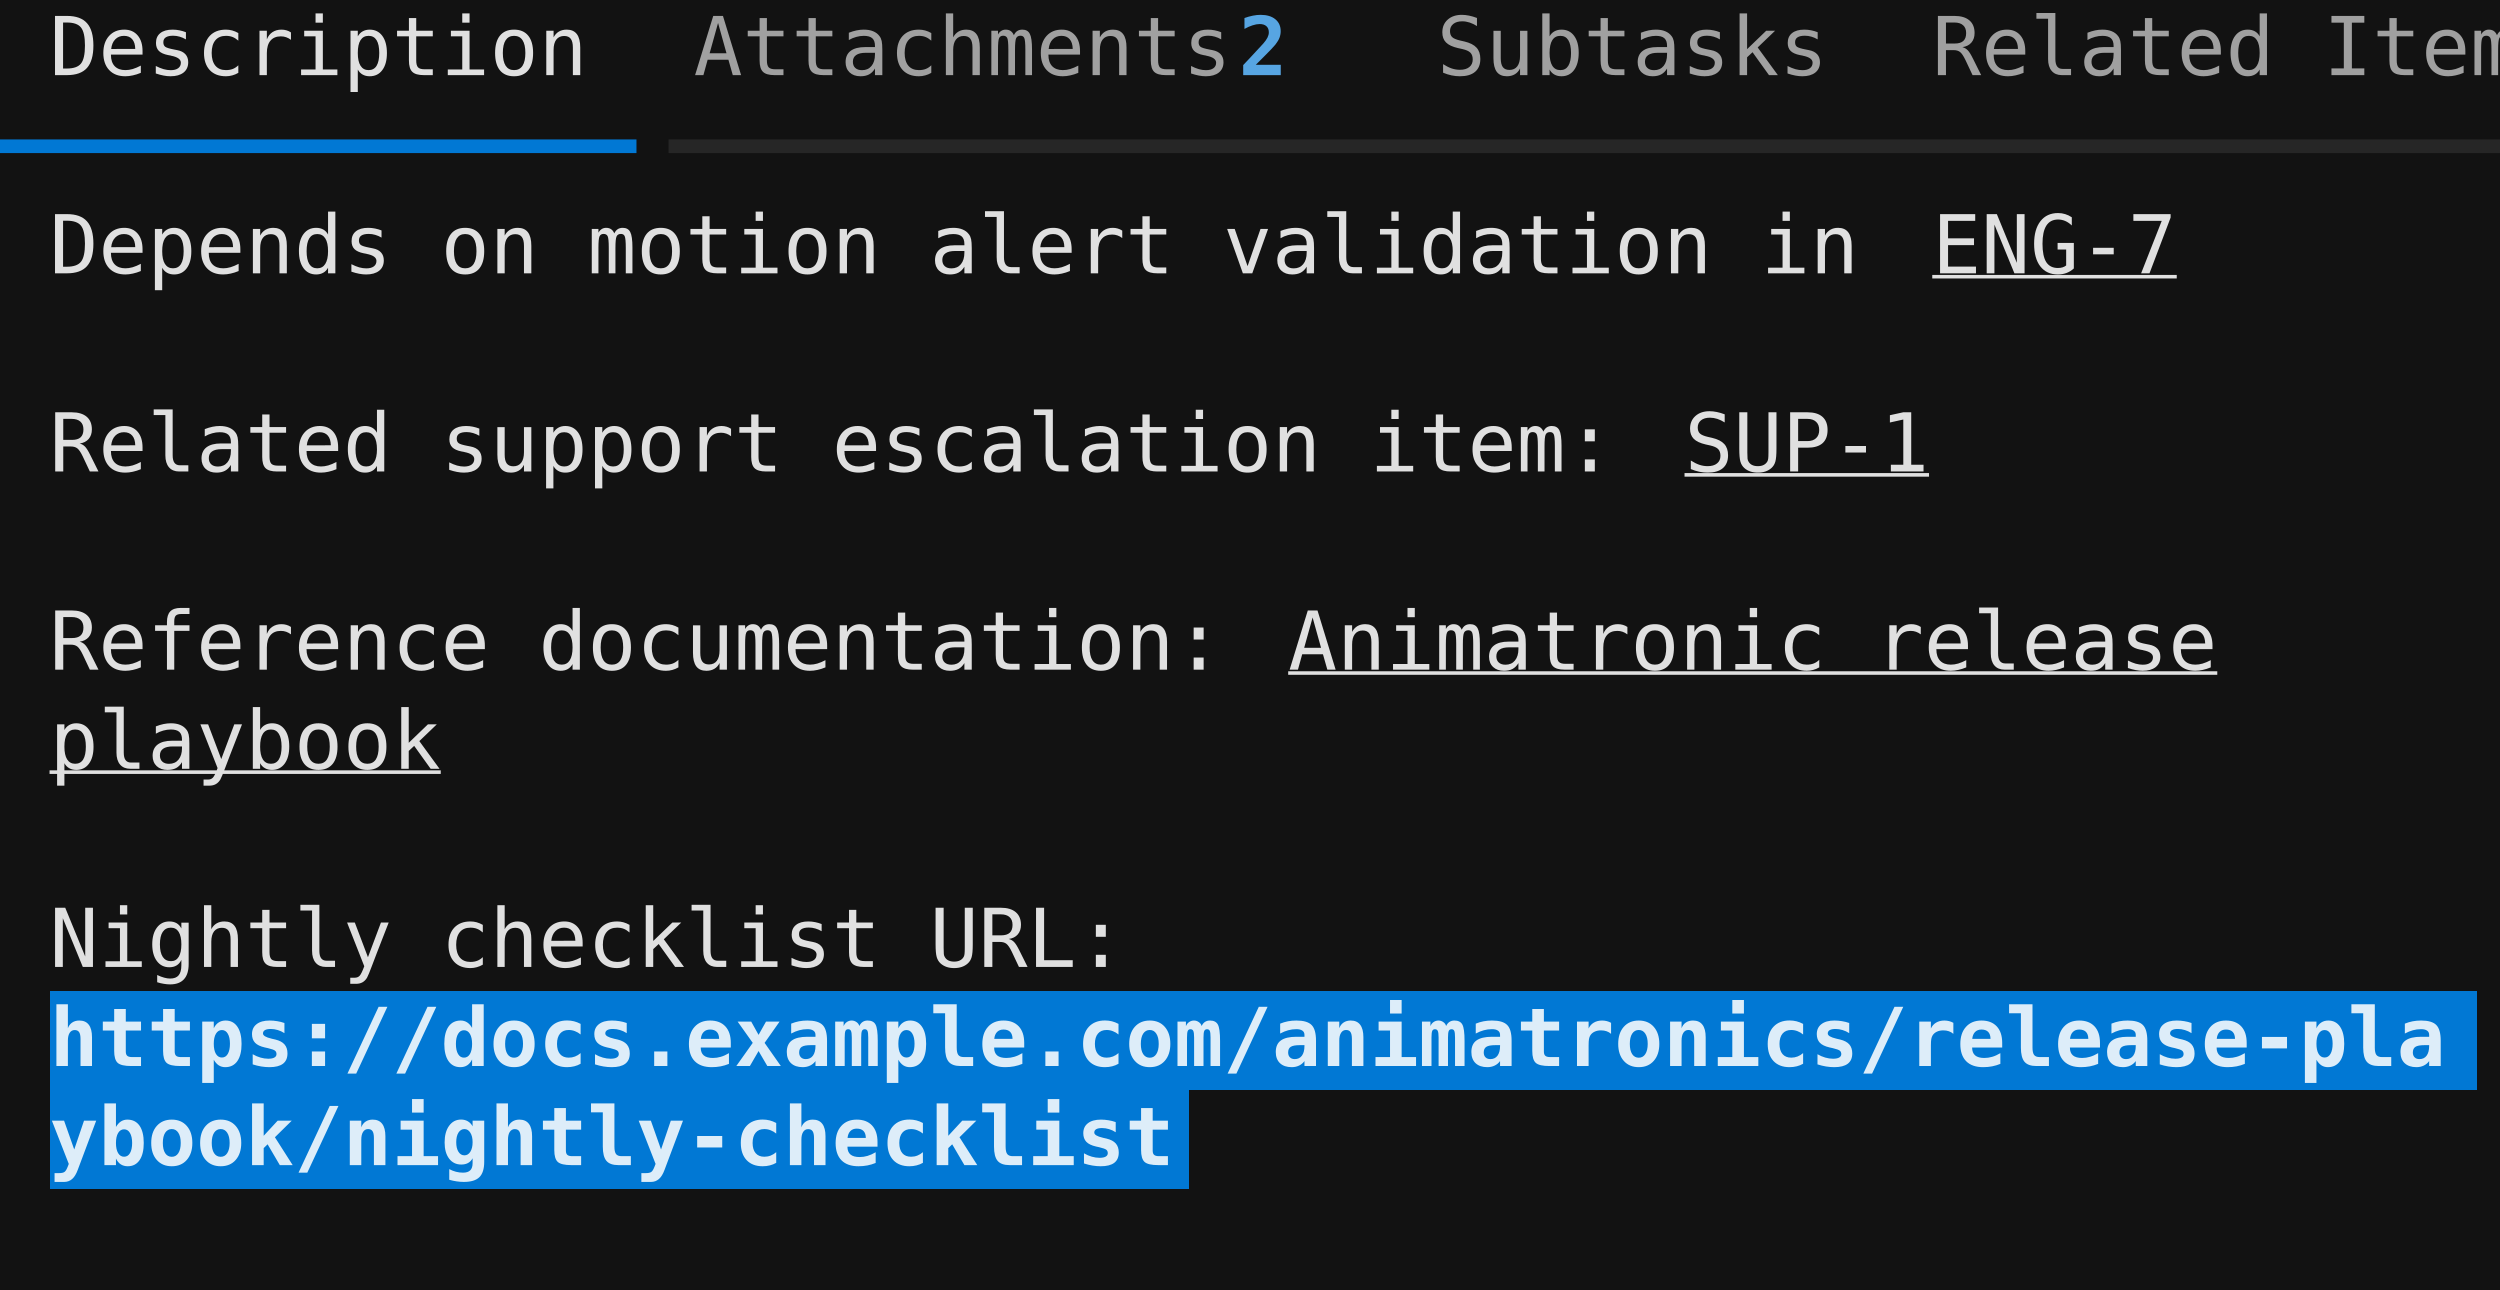
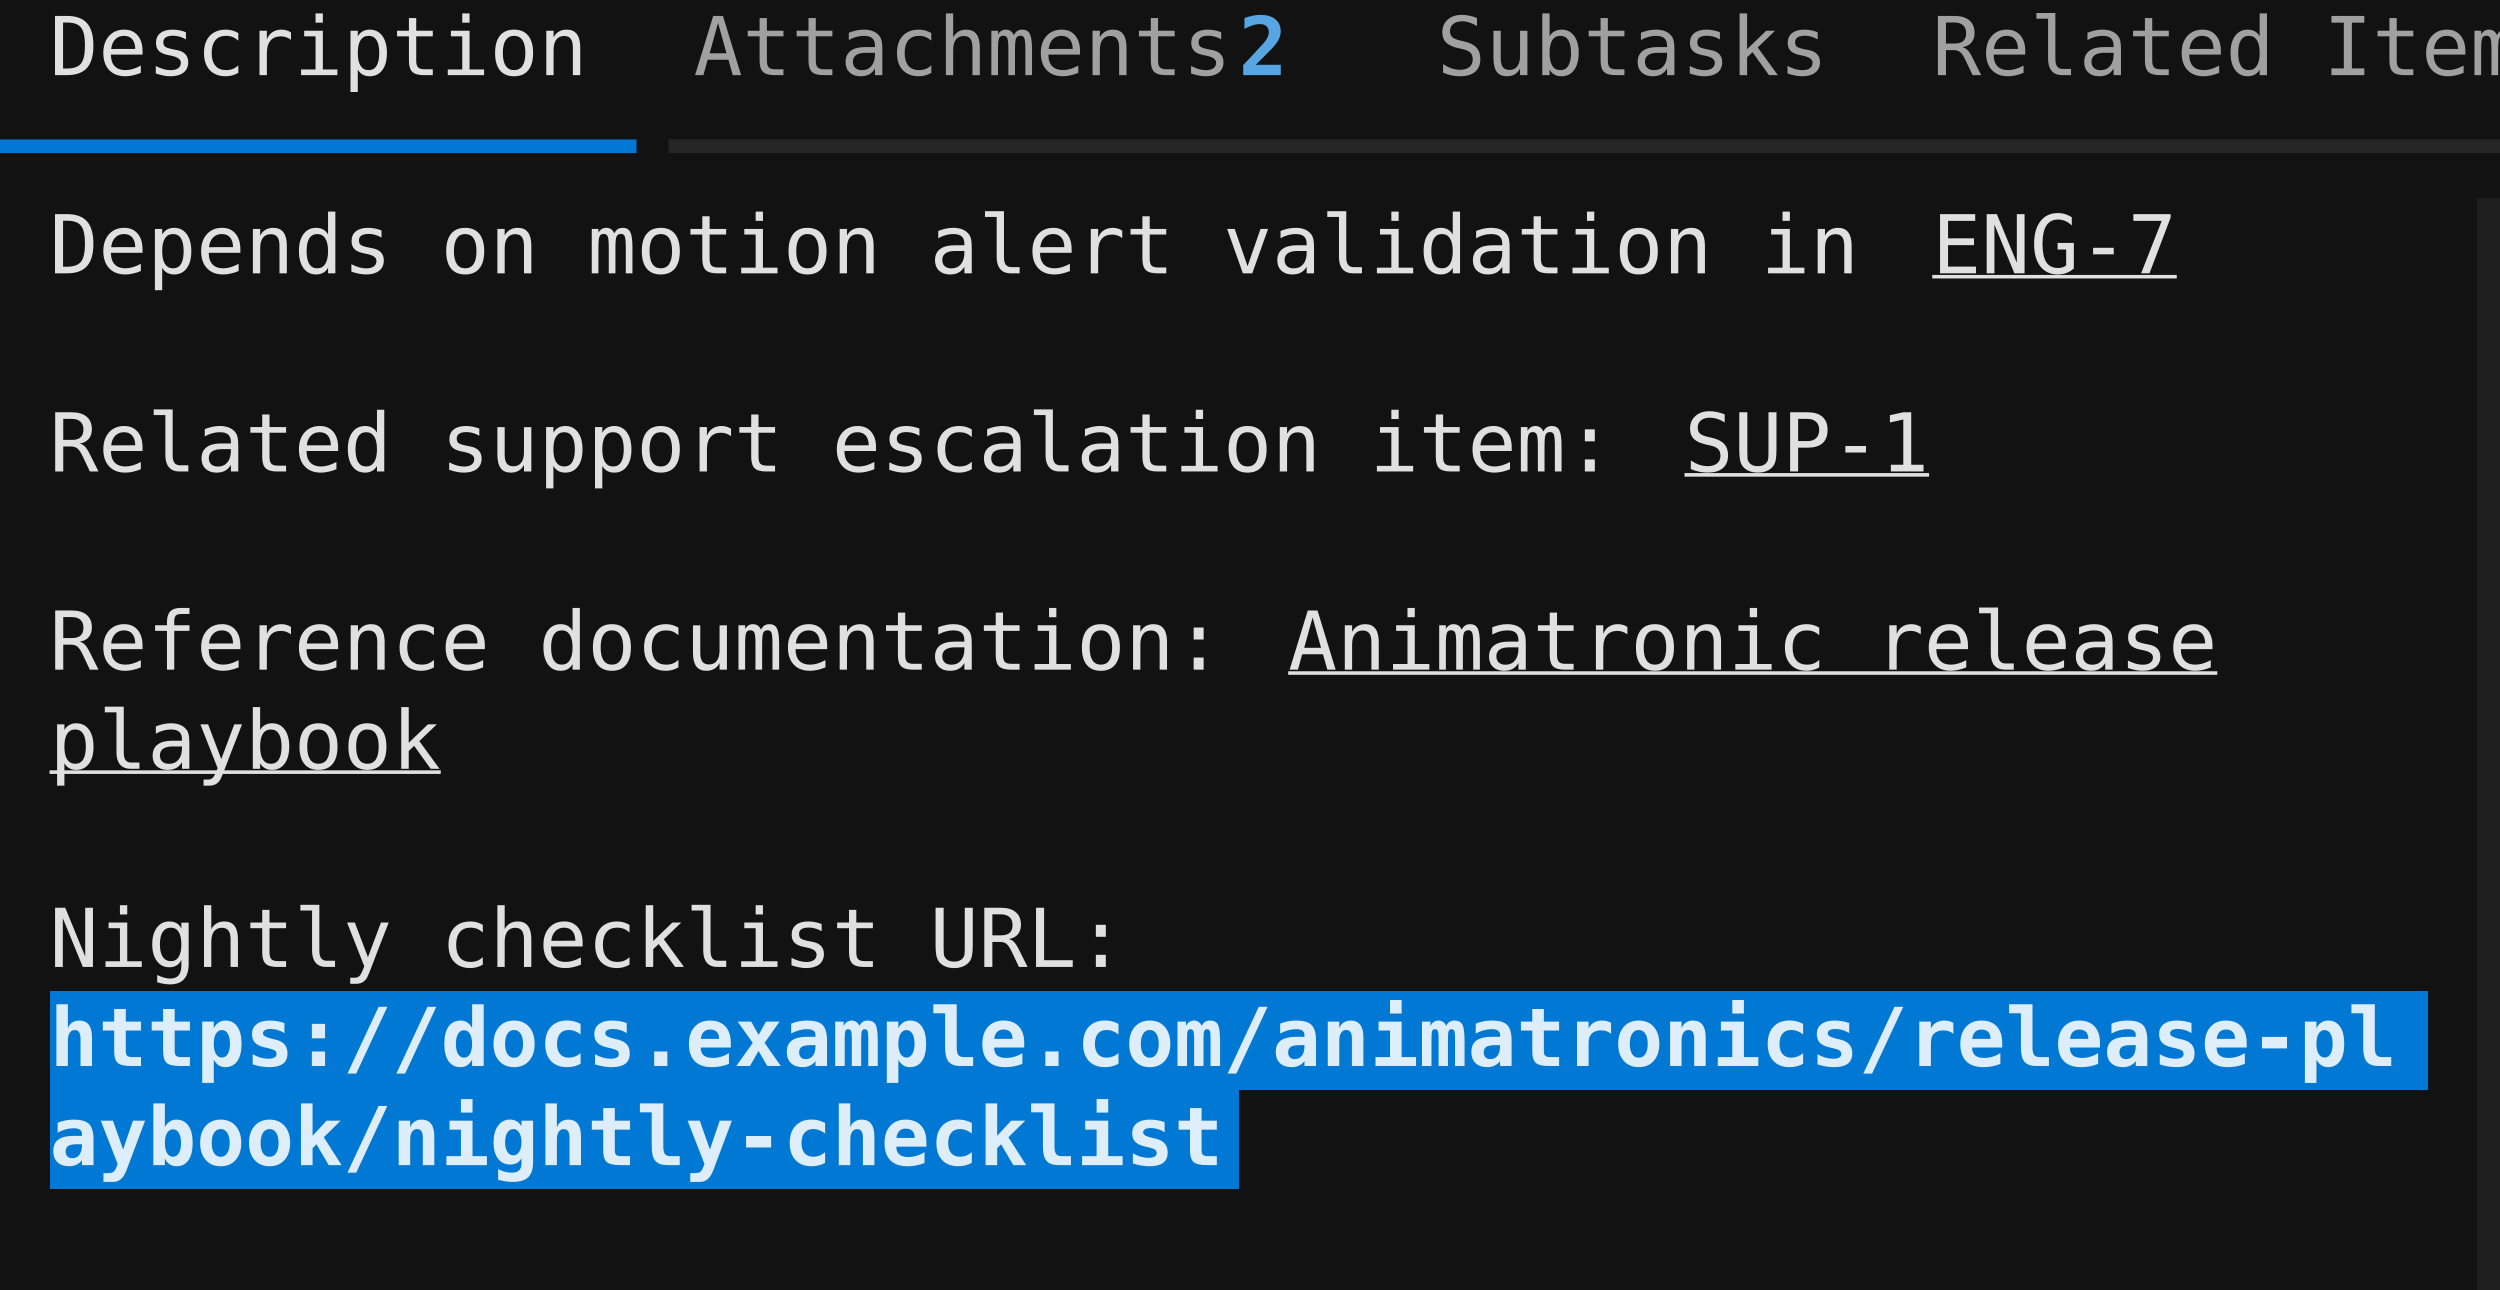
<svg xmlns="http://www.w3.org/2000/svg" class="rich-terminal" viewBox="0 0 615.6 317.45" width="615.6" height="317.45">
  <style>

    @font-face {
        font-family: "Fira Code";
        src: local("FiraCode-Regular"),
                url("https://cdnjs.cloudflare.com/ajax/libs/firacode/6.2.0/woff2/FiraCode-Regular.woff2") format("woff2"),
                url("https://cdnjs.cloudflare.com/ajax/libs/firacode/6.2.0/woff/FiraCode-Regular.woff") format("woff");
        font-style: normal;
        font-weight: 400;
    }
    @font-face {
        font-family: "Fira Code";
        src: local("FiraCode-Bold"),
                url("https://cdnjs.cloudflare.com/ajax/libs/firacode/6.2.0/woff2/FiraCode-Bold.woff2") format("woff2"),
                url("https://cdnjs.cloudflare.com/ajax/libs/firacode/6.2.0/woff/FiraCode-Bold.woff") format("woff");
        font-style: bold;
        font-weight: 700;
    }

-     .terminal-2747529334-matrix {
+     .terminal-3131700000-matrix {
        font-family: Fira Code, monospace;
        font-size: 20px;
        line-height: 24.4px;
        font-variant-east-asian: full-width;
    }

-     .terminal-2747529334-title {
+     .terminal-3131700000-title {
        font-size: 18px;
        font-weight: bold;
        font-family: arial;
    }

-     .terminal-2747529334-r1 { fill: #c5c8c6 }
- .terminal-2747529334-r2 { fill: #57a5e2;font-weight: bold }
- .terminal-2747529334-r3 { fill: #7f7f7f }
- .terminal-2747529334-r4 { fill: #5f5f5f }
- .terminal-2747529334-r5 { fill: #e0e0e0 }
- .terminal-2747529334-r6 { fill: #0178d4;font-weight: bold }
- .terminal-2747529334-r7 { fill: #fea62b;font-weight: bold }
- .terminal-2747529334-r8 { fill: #a0a0a0 }
- .terminal-2747529334-r9 { fill: #0178d4 }
- .terminal-2747529334-r10 { fill: #262626 }
- .terminal-2747529334-r11 { fill: #e0e0e0;text-decoration: underline; }
- .terminal-2747529334-r12 { fill: #e0e0e0;font-weight: bold }
- .terminal-2747529334-r13 { fill: #121212 }
- .terminal-2747529334-r14 { fill: #ddedf9;font-weight: bold }
- .terminal-2747529334-r15 { fill: #a2a2a2 }
- .terminal-2747529334-r16 { fill: #57a5e2 }
- .terminal-2747529334-r17 { fill: #737373 }
- .terminal-2747529334-r18 { fill: #1e1e1e }
+     .terminal-3131700000-r1 { fill: #c5c8c6 }
+ .terminal-3131700000-r2 { fill: #57a5e2;font-weight: bold }
+ .terminal-3131700000-r3 { fill: #7f7f7f }
+ .terminal-3131700000-r4 { fill: #5f5f5f }
+ .terminal-3131700000-r5 { fill: #e0e0e0 }
+ .terminal-3131700000-r6 { fill: #0178d4;font-weight: bold }
+ .terminal-3131700000-r7 { fill: #fea62b;font-weight: bold }
+ .terminal-3131700000-r8 { fill: #a0a0a0 }
+ .terminal-3131700000-r9 { fill: #0178d4 }
+ .terminal-3131700000-r10 { fill: #262626 }
+ .terminal-3131700000-r11 { fill: #e0e0e0;text-decoration: underline; }
+ .terminal-3131700000-r12 { fill: #e0e0e0;font-weight: bold }
+ .terminal-3131700000-r13 { fill: #121212 }
+ .terminal-3131700000-r14 { fill: #ddedf9;font-weight: bold }
+ .terminal-3131700000-r15 { fill: #a2a2a2 }
+ .terminal-3131700000-r16 { fill: #57a5e2 }
+ .terminal-3131700000-r17 { fill: #737373 }
+ .terminal-3131700000-r18 { fill: #1e1e1e }
    </style>
  <defs>
-     <clipPath id="terminal-2747529334-clip-terminal">
+     <clipPath id="terminal-3131700000-clip-terminal">
      <rect x="0" y="0" width="975.0" height="975.0" />
    </clipPath>
-     <clipPath id="terminal-2747529334-line-0">
+     <clipPath id="terminal-3131700000-line-0">
      <rect x="0" y="1.5" width="976" height="24.65" />
    </clipPath>
-     <clipPath id="terminal-2747529334-line-1">
+     <clipPath id="terminal-3131700000-line-1">
      <rect x="0" y="25.9" width="976" height="24.65" />
    </clipPath>
-     <clipPath id="terminal-2747529334-line-2">
+     <clipPath id="terminal-3131700000-line-2">
      <rect x="0" y="50.3" width="976" height="24.65" />
    </clipPath>
-     <clipPath id="terminal-2747529334-line-3">
+     <clipPath id="terminal-3131700000-line-3">
      <rect x="0" y="74.7" width="976" height="24.65" />
    </clipPath>
-     <clipPath id="terminal-2747529334-line-4">
+     <clipPath id="terminal-3131700000-line-4">
      <rect x="0" y="99.1" width="976" height="24.65" />
    </clipPath>
-     <clipPath id="terminal-2747529334-line-5">
+     <clipPath id="terminal-3131700000-line-5">
      <rect x="0" y="123.5" width="976" height="24.65" />
    </clipPath>
-     <clipPath id="terminal-2747529334-line-6">
+     <clipPath id="terminal-3131700000-line-6">
      <rect x="0" y="147.9" width="976" height="24.65" />
    </clipPath>
-     <clipPath id="terminal-2747529334-line-7">
+     <clipPath id="terminal-3131700000-line-7">
      <rect x="0" y="172.3" width="976" height="24.65" />
    </clipPath>
-     <clipPath id="terminal-2747529334-line-8">
+     <clipPath id="terminal-3131700000-line-8">
      <rect x="0" y="196.7" width="976" height="24.65" />
    </clipPath>
-     <clipPath id="terminal-2747529334-line-9">
+     <clipPath id="terminal-3131700000-line-9">
      <rect x="0" y="221.1" width="976" height="24.65" />
    </clipPath>
-     <clipPath id="terminal-2747529334-line-10">
+     <clipPath id="terminal-3131700000-line-10">
      <rect x="0" y="245.5" width="976" height="24.65" />
    </clipPath>
-     <clipPath id="terminal-2747529334-line-11">
+     <clipPath id="terminal-3131700000-line-11">
      <rect x="0" y="269.9" width="976" height="24.65" />
    </clipPath>
-     <clipPath id="terminal-2747529334-line-12">
+     <clipPath id="terminal-3131700000-line-12">
      <rect x="0" y="294.3" width="976" height="24.65" />
    </clipPath>
-     <clipPath id="terminal-2747529334-line-13">
+     <clipPath id="terminal-3131700000-line-13">
      <rect x="0" y="318.7" width="976" height="24.65" />
    </clipPath>
-     <clipPath id="terminal-2747529334-line-14">
+     <clipPath id="terminal-3131700000-line-14">
      <rect x="0" y="343.1" width="976" height="24.65" />
    </clipPath>
-     <clipPath id="terminal-2747529334-line-15">
+     <clipPath id="terminal-3131700000-line-15">
      <rect x="0" y="367.5" width="976" height="24.65" />
    </clipPath>
-     <clipPath id="terminal-2747529334-line-16">
+     <clipPath id="terminal-3131700000-line-16">
      <rect x="0" y="391.9" width="976" height="24.65" />
    </clipPath>
-     <clipPath id="terminal-2747529334-line-17">
+     <clipPath id="terminal-3131700000-line-17">
      <rect x="0" y="416.3" width="976" height="24.65" />
    </clipPath>
-     <clipPath id="terminal-2747529334-line-18">
+     <clipPath id="terminal-3131700000-line-18">
      <rect x="0" y="440.7" width="976" height="24.65" />
    </clipPath>
-     <clipPath id="terminal-2747529334-line-19">
+     <clipPath id="terminal-3131700000-line-19">
      <rect x="0" y="465.1" width="976" height="24.65" />
    </clipPath>
-     <clipPath id="terminal-2747529334-line-20">
+     <clipPath id="terminal-3131700000-line-20">
      <rect x="0" y="489.5" width="976" height="24.65" />
    </clipPath>
-     <clipPath id="terminal-2747529334-line-21">
+     <clipPath id="terminal-3131700000-line-21">
      <rect x="0" y="513.9" width="976" height="24.65" />
    </clipPath>
-     <clipPath id="terminal-2747529334-line-22">
+     <clipPath id="terminal-3131700000-line-22">
      <rect x="0" y="538.3" width="976" height="24.65" />
    </clipPath>
-     <clipPath id="terminal-2747529334-line-23">
+     <clipPath id="terminal-3131700000-line-23">
      <rect x="0" y="562.7" width="976" height="24.65" />
    </clipPath>
-     <clipPath id="terminal-2747529334-line-24">
+     <clipPath id="terminal-3131700000-line-24">
      <rect x="0" y="587.1" width="976" height="24.65" />
    </clipPath>
-     <clipPath id="terminal-2747529334-line-25">
+     <clipPath id="terminal-3131700000-line-25">
      <rect x="0" y="611.5" width="976" height="24.65" />
    </clipPath>
-     <clipPath id="terminal-2747529334-line-26">
+     <clipPath id="terminal-3131700000-line-26">
      <rect x="0" y="635.9" width="976" height="24.65" />
    </clipPath>
-     <clipPath id="terminal-2747529334-line-27">
+     <clipPath id="terminal-3131700000-line-27">
      <rect x="0" y="660.3" width="976" height="24.65" />
    </clipPath>
-     <clipPath id="terminal-2747529334-line-28">
+     <clipPath id="terminal-3131700000-line-28">
      <rect x="0" y="684.7" width="976" height="24.65" />
    </clipPath>
-     <clipPath id="terminal-2747529334-line-29">
+     <clipPath id="terminal-3131700000-line-29">
      <rect x="0" y="709.1" width="976" height="24.65" />
    </clipPath>
-     <clipPath id="terminal-2747529334-line-30">
+     <clipPath id="terminal-3131700000-line-30">
      <rect x="0" y="733.5" width="976" height="24.65" />
    </clipPath>
-     <clipPath id="terminal-2747529334-line-31">
+     <clipPath id="terminal-3131700000-line-31">
      <rect x="0" y="757.9" width="976" height="24.65" />
    </clipPath>
-     <clipPath id="terminal-2747529334-line-32">
+     <clipPath id="terminal-3131700000-line-32">
      <rect x="0" y="782.3" width="976" height="24.65" />
    </clipPath>
-     <clipPath id="terminal-2747529334-line-33">
+     <clipPath id="terminal-3131700000-line-33">
      <rect x="0" y="806.7" width="976" height="24.65" />
    </clipPath>
-     <clipPath id="terminal-2747529334-line-34">
+     <clipPath id="terminal-3131700000-line-34">
      <rect x="0" y="831.1" width="976" height="24.65" />
    </clipPath>
-     <clipPath id="terminal-2747529334-line-35">
+     <clipPath id="terminal-3131700000-line-35">
      <rect x="0" y="855.5" width="976" height="24.65" />
    </clipPath>
-     <clipPath id="terminal-2747529334-line-36">
+     <clipPath id="terminal-3131700000-line-36">
      <rect x="0" y="879.9" width="976" height="24.65" />
    </clipPath>
-     <clipPath id="terminal-2747529334-line-37">
+     <clipPath id="terminal-3131700000-line-37">
      <rect x="0" y="904.3" width="976" height="24.65" />
    </clipPath>
-     <clipPath id="terminal-2747529334-line-38">
+     <clipPath id="terminal-3131700000-line-38">
      <rect x="0" y="928.7" width="976" height="24.65" />
    </clipPath>
  </defs>
-   <g clip-path="url(#terminal-2747529334-clip-terminal)" transform="translate(-24.4,-147.9)">
+   <g clip-path="url(#terminal-3131700000-clip-terminal)" transform="translate(-24.4,-147.9)">
    <rect fill="#121212" x="0" y="123.5" width="976" height="24.65" shape-rendering="crispEdges" />
    <rect fill="#121212" x="0" y="147.9" width="36.6" height="24.65" shape-rendering="crispEdges" />
    <rect fill="#121212" x="36.6" y="147.9" width="134.2" height="24.65" shape-rendering="crispEdges" />
    <rect fill="#121212" x="170.8" y="147.9" width="24.4" height="24.65" shape-rendering="crispEdges" />
    <rect fill="#121212" x="195.2" y="147.9" width="134.2" height="24.65" shape-rendering="crispEdges" />
    <rect fill="#121212" x="329.4" y="147.9" width="36.6" height="24.65" shape-rendering="crispEdges" />
    <rect fill="#121212" x="366" y="147.9" width="12.2" height="24.65" shape-rendering="crispEdges" />
    <rect fill="#121212" x="378.2" y="147.9" width="97.6" height="24.65" shape-rendering="crispEdges" />
    <rect fill="#121212" x="475.8" y="147.9" width="24.4" height="24.65" shape-rendering="crispEdges" />
    <rect fill="#121212" x="500.2" y="147.9" width="158.6" height="24.65" shape-rendering="crispEdges" />
    <rect fill="#121212" x="24.4" y="172.3" width="158.6" height="24.65" shape-rendering="crispEdges" />
    <rect fill="#121212" x="183" y="172.3" width="780.8" height="24.65" shape-rendering="crispEdges" />
    <rect fill="#121212" x="0" y="196.7" width="36.6" height="24.65" shape-rendering="crispEdges" />
    <rect fill="#121212" x="36.6" y="196.7" width="463.6" height="24.65" shape-rendering="crispEdges" />
    <rect fill="#121212" x="500.2" y="196.7" width="61" height="24.65" shape-rendering="crispEdges" />
-     <rect fill="#121212" x="561.2" y="196.7" width="97.6" height="24.65" shape-rendering="crispEdges" />
-     <rect fill="#121212" x="0" y="221.1" width="658.8" height="24.65" shape-rendering="crispEdges" />
+     <rect fill="#121212" x="561.2" y="196.7" width="73.2" height="24.65" shape-rendering="crispEdges" />
+     <rect fill="#1e1e1e" x="634.4" y="196.7" width="12.2" height="24.65" shape-rendering="crispEdges" />
+     <rect fill="#121212" x="0" y="221.1" width="634.4" height="24.65" shape-rendering="crispEdges" />
+     <rect fill="#1e1e1e" x="634.4" y="221.1" width="12.2" height="24.65" shape-rendering="crispEdges" />
    <rect fill="#121212" x="0" y="245.5" width="36.6" height="24.65" shape-rendering="crispEdges" />
    <rect fill="#121212" x="36.6" y="245.5" width="402.6" height="24.65" shape-rendering="crispEdges" />
    <rect fill="#121212" x="439.2" y="245.5" width="61" height="24.65" shape-rendering="crispEdges" />
-     <rect fill="#121212" x="500.2" y="245.5" width="451.4" height="24.65" shape-rendering="crispEdges" />
-     <rect fill="#121212" x="0" y="269.9" width="658.8" height="24.65" shape-rendering="crispEdges" />
+     <rect fill="#121212" x="500.2" y="245.5" width="134.2" height="24.65" shape-rendering="crispEdges" />
+     <rect fill="#1e1e1e" x="634.4" y="245.5" width="12.2" height="24.65" shape-rendering="crispEdges" />
+     <rect fill="#121212" x="0" y="269.9" width="634.4" height="24.65" shape-rendering="crispEdges" />
+     <rect fill="#1e1e1e" x="634.4" y="269.9" width="12.2" height="24.65" shape-rendering="crispEdges" />
    <rect fill="#121212" x="0" y="294.3" width="36.6" height="24.65" shape-rendering="crispEdges" />
    <rect fill="#121212" x="36.6" y="294.3" width="305" height="24.65" shape-rendering="crispEdges" />
    <rect fill="#121212" x="341.6" y="294.3" width="231.8" height="24.65" shape-rendering="crispEdges" />
-     <rect fill="#121212" x="573.4" y="294.3" width="85.4" height="24.65" shape-rendering="crispEdges" />
+     <rect fill="#121212" x="573.4" y="294.3" width="61" height="24.65" shape-rendering="crispEdges" />
+     <rect fill="#1e1e1e" x="634.4" y="294.3" width="12.2" height="24.65" shape-rendering="crispEdges" />
    <rect fill="#121212" x="0" y="318.7" width="36.6" height="24.65" shape-rendering="crispEdges" />
    <rect fill="#121212" x="36.6" y="318.7" width="97.6" height="24.65" shape-rendering="crispEdges" />
-     <rect fill="#121212" x="134.2" y="318.7" width="817.4" height="24.65" shape-rendering="crispEdges" />
-     <rect fill="#121212" x="0" y="343.1" width="658.8" height="24.65" shape-rendering="crispEdges" />
+     <rect fill="#121212" x="134.2" y="318.7" width="500.2" height="24.65" shape-rendering="crispEdges" />
+     <rect fill="#1e1e1e" x="634.4" y="318.7" width="12.2" height="24.65" shape-rendering="crispEdges" />
+     <rect fill="#121212" x="0" y="343.1" width="634.4" height="24.65" shape-rendering="crispEdges" />
+     <rect fill="#1e1e1e" x="634.4" y="343.1" width="12.2" height="24.65" shape-rendering="crispEdges" />
    <rect fill="#121212" x="0" y="367.5" width="36.6" height="24.65" shape-rendering="crispEdges" />
    <rect fill="#121212" x="36.6" y="367.5" width="268.4" height="24.65" shape-rendering="crispEdges" />
-     <rect fill="#121212" x="305" y="367.5" width="353.8" height="24.65" shape-rendering="crispEdges" />
+     <rect fill="#121212" x="305" y="367.5" width="329.4" height="24.65" shape-rendering="crispEdges" />
+     <rect fill="#1e1e1e" x="634.4" y="367.5" width="12.2" height="24.65" shape-rendering="crispEdges" />
    <rect fill="#121212" x="0" y="391.9" width="36.6" height="24.65" shape-rendering="crispEdges" />
-     <rect fill="#0178d4" x="36.6" y="391.9" width="597.8" height="24.65" shape-rendering="crispEdges" />
-     <rect fill="#121212" x="634.4" y="391.9" width="317.2" height="24.65" shape-rendering="crispEdges" />
+     <rect fill="#0178d4" x="36.6" y="391.9" width="585.6" height="24.65" shape-rendering="crispEdges" />
+     <rect fill="#121212" x="622.2" y="391.9" width="12.2" height="24.65" shape-rendering="crispEdges" />
+     <rect fill="#1e1e1e" x="634.4" y="391.9" width="12.2" height="24.65" shape-rendering="crispEdges" />
    <rect fill="#121212" x="0" y="416.3" width="36.6" height="24.65" shape-rendering="crispEdges" />
-     <rect fill="#0178d4" x="36.6" y="416.3" width="280.6" height="24.65" shape-rendering="crispEdges" />
-     <rect fill="#121212" x="317.2" y="416.3" width="341.6" height="24.65" shape-rendering="crispEdges" />
-     <rect fill="#121212" x="0" y="440.7" width="658.8" height="24.65" shape-rendering="crispEdges" />
+     <rect fill="#0178d4" x="36.6" y="416.3" width="292.8" height="24.65" shape-rendering="crispEdges" />
+     <rect fill="#121212" x="329.4" y="416.3" width="305" height="24.65" shape-rendering="crispEdges" />
+     <rect fill="#1e1e1e" x="634.4" y="416.3" width="12.2" height="24.65" shape-rendering="crispEdges" />
+     <rect fill="#121212" x="0" y="440.7" width="634.4" height="24.65" shape-rendering="crispEdges" />
+     <rect fill="#1e1e1e" x="634.4" y="440.7" width="12.2" height="24.65" shape-rendering="crispEdges" />
    <rect fill="#121212" x="0" y="465.1" width="36.6" height="24.65" shape-rendering="crispEdges" />
    <rect fill="#121212" x="36.6" y="465.1" width="305" height="24.65" shape-rendering="crispEdges" />
-     <rect fill="#121212" x="341.6" y="465.1" width="610" height="24.65" shape-rendering="crispEdges" />
-     <g class="terminal-2747529334-matrix">
-       <text class="terminal-2747529334-r5" x="36.6" y="166.4" textLength="134.2" clip-path="url(#terminal-2747529334-line-6)">Description</text>
-       <text class="terminal-2747529334-r8" x="195.2" y="166.4" textLength="134.2" clip-path="url(#terminal-2747529334-line-6)">Attachments</text>
-       <text class="terminal-2747529334-r2" x="329.4" y="166.4" textLength="36.6" clip-path="url(#terminal-2747529334-line-6)"> 2 </text>
-       <text class="terminal-2747529334-r8" x="378.2" y="166.4" textLength="97.6" clip-path="url(#terminal-2747529334-line-6)">Subtasks</text>
-       <text class="terminal-2747529334-r8" x="500.2" y="166.4" textLength="158.6" clip-path="url(#terminal-2747529334-line-6)">Related Items</text>
-       <text class="terminal-2747529334-r9" x="24.4" y="190.8" textLength="158.6" clip-path="url(#terminal-2747529334-line-7)">━━━━━━━━━━━━━</text>
-       <text class="terminal-2747529334-r10" x="183" y="190.8" textLength="780.8" clip-path="url(#terminal-2747529334-line-7)">╺━━━━━━━━━━━━━━━━━━━━━━━━━━━━━━━━━━━━━━━━━━━━━━━━━━━━━━━━━━━━━━━</text>
-       <text class="terminal-2747529334-r5" x="36.6" y="215.2" textLength="463.6" clip-path="url(#terminal-2747529334-line-8)">Depends on motion alert validation in </text>
-       <text class="terminal-2747529334-r11" x="500.2" y="215.2" textLength="61" clip-path="url(#terminal-2747529334-line-8)">ENG-7</text>
-       <text class="terminal-2747529334-r5" x="36.6" y="264" textLength="402.6" clip-path="url(#terminal-2747529334-line-10)">Related support escalation item: </text>
-       <text class="terminal-2747529334-r11" x="439.2" y="264" textLength="61" clip-path="url(#terminal-2747529334-line-10)">SUP-1</text>
-       <text class="terminal-2747529334-r5" x="36.6" y="312.8" textLength="305" clip-path="url(#terminal-2747529334-line-12)">Reference documentation: </text>
-       <text class="terminal-2747529334-r11" x="341.6" y="312.8" textLength="231.8" clip-path="url(#terminal-2747529334-line-12)">Animatronic release</text>
-       <text class="terminal-2747529334-r11" x="36.6" y="337.2" textLength="97.6" clip-path="url(#terminal-2747529334-line-13)">playbook</text>
-       <text class="terminal-2747529334-r5" x="36.6" y="386" textLength="268.4" clip-path="url(#terminal-2747529334-line-15)">Nightly checklist URL:</text>
-       <text class="terminal-2747529334-r14" x="36.6" y="410.4" textLength="597.8" clip-path="url(#terminal-2747529334-line-16)">https://docs.example.com/animatronics/release-pla</text>
-       <text class="terminal-2747529334-r14" x="36.6" y="434.8" textLength="280.6" clip-path="url(#terminal-2747529334-line-17)">ybook/nightly-checklist</text>
+     <rect fill="#121212" x="341.6" y="465.1" width="292.8" height="24.65" shape-rendering="crispEdges" />
+     <rect fill="#1e1e1e" x="634.4" y="465.1" width="12.2" height="24.65" shape-rendering="crispEdges" />
+     <g class="terminal-3131700000-matrix">
+       <text class="terminal-3131700000-r5" x="36.6" y="166.4" textLength="134.2" clip-path="url(#terminal-3131700000-line-6)">Description</text>
+       <text class="terminal-3131700000-r8" x="195.2" y="166.4" textLength="134.2" clip-path="url(#terminal-3131700000-line-6)">Attachments</text>
+       <text class="terminal-3131700000-r2" x="329.4" y="166.4" textLength="36.6" clip-path="url(#terminal-3131700000-line-6)"> 2 </text>
+       <text class="terminal-3131700000-r8" x="378.2" y="166.4" textLength="97.6" clip-path="url(#terminal-3131700000-line-6)">Subtasks</text>
+       <text class="terminal-3131700000-r8" x="500.2" y="166.4" textLength="158.6" clip-path="url(#terminal-3131700000-line-6)">Related Items</text>
+       <text class="terminal-3131700000-r9" x="24.4" y="190.8" textLength="158.6" clip-path="url(#terminal-3131700000-line-7)">━━━━━━━━━━━━━</text>
+       <text class="terminal-3131700000-r10" x="183" y="190.8" textLength="780.8" clip-path="url(#terminal-3131700000-line-7)">╺━━━━━━━━━━━━━━━━━━━━━━━━━━━━━━━━━━━━━━━━━━━━━━━━━━━━━━━━━━━━━━━</text>
+       <text class="terminal-3131700000-r5" x="36.6" y="215.2" textLength="463.6" clip-path="url(#terminal-3131700000-line-8)">Depends on motion alert validation in </text>
+       <text class="terminal-3131700000-r11" x="500.2" y="215.2" textLength="61" clip-path="url(#terminal-3131700000-line-8)">ENG-7</text>
+       <text class="terminal-3131700000-r5" x="36.6" y="264" textLength="402.6" clip-path="url(#terminal-3131700000-line-10)">Related support escalation item: </text>
+       <text class="terminal-3131700000-r11" x="439.2" y="264" textLength="61" clip-path="url(#terminal-3131700000-line-10)">SUP-1</text>
+       <text class="terminal-3131700000-r5" x="36.6" y="312.8" textLength="305" clip-path="url(#terminal-3131700000-line-12)">Reference documentation: </text>
+       <text class="terminal-3131700000-r11" x="341.6" y="312.8" textLength="231.8" clip-path="url(#terminal-3131700000-line-12)">Animatronic release</text>
+       <text class="terminal-3131700000-r11" x="36.6" y="337.2" textLength="97.6" clip-path="url(#terminal-3131700000-line-13)">playbook</text>
+       <text class="terminal-3131700000-r5" x="36.6" y="386" textLength="268.4" clip-path="url(#terminal-3131700000-line-15)">Nightly checklist URL:</text>
+       <text class="terminal-3131700000-r14" x="36.6" y="410.4" textLength="585.6" clip-path="url(#terminal-3131700000-line-16)">https://docs.example.com/animatronics/release-pl</text>
+       <text class="terminal-3131700000-r14" x="36.6" y="434.8" textLength="292.8" clip-path="url(#terminal-3131700000-line-17)">aybook/nightly-checklist</text>
    </g>
  </g>
</svg>
